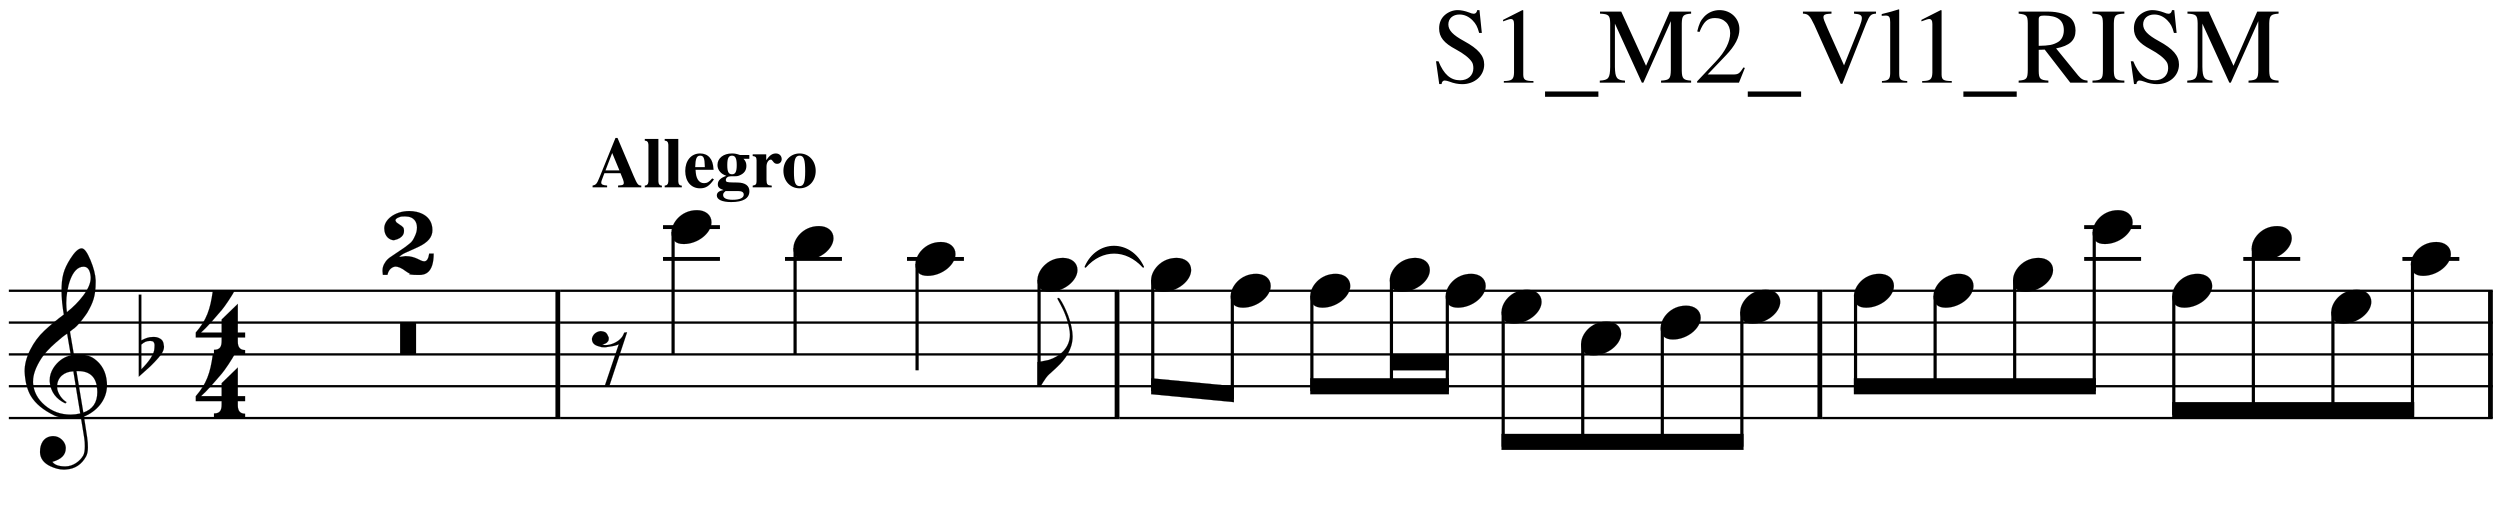
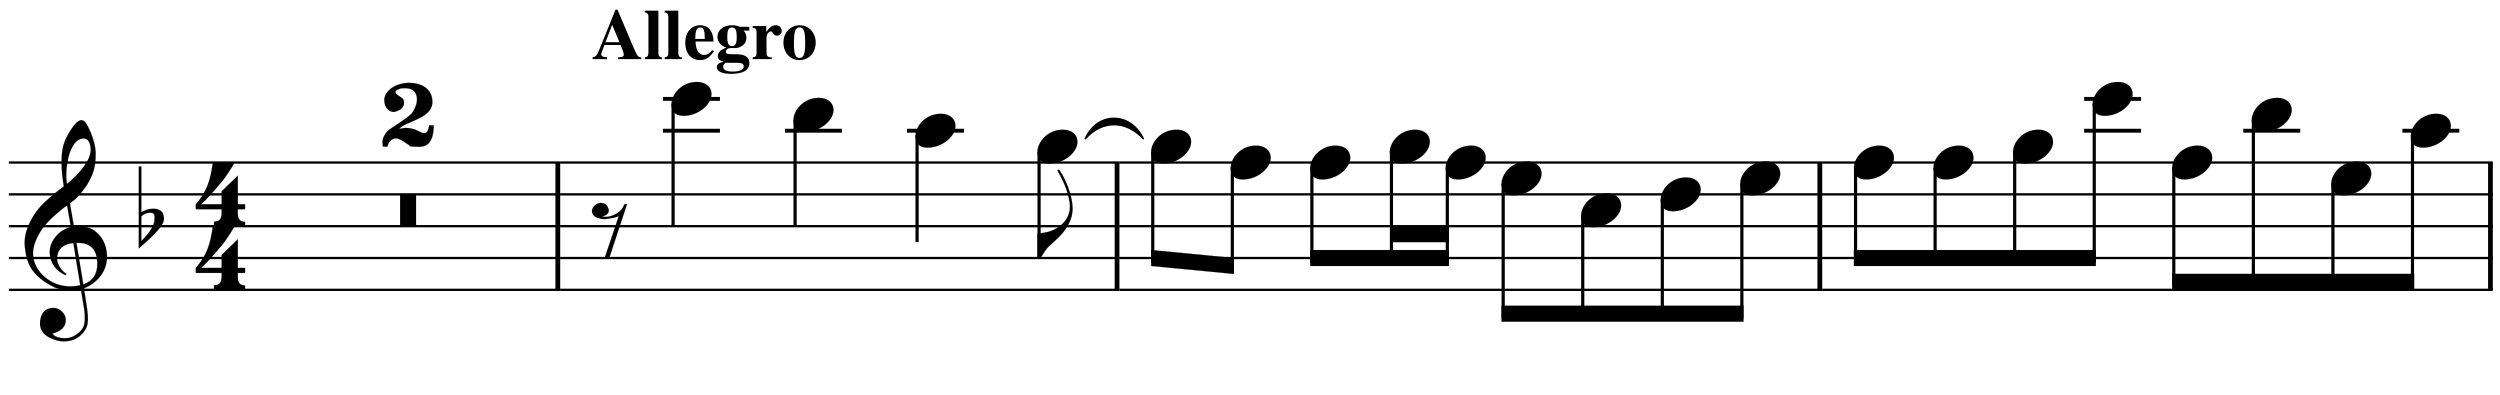
- <svg xmlns="http://www.w3.org/2000/svg" xmlns:xlink="http://www.w3.org/1999/xlink" width="920px" height="192px" version="1.1" overflow="visible" id="ycwm9f0">
+ <svg xmlns="http://www.w3.org/2000/svg" xmlns:xlink="http://www.w3.org/1999/xlink" width="920px" height="145px" version="1.1" overflow="visible" id="b1xu0rd7">
  <defs>
-     <g id="E050-ycwm9f0">
+     <g id="E050-b1xu0rd7">
      <path transform="scale(1,-1)" d="M441 -245c-23 -4 -48 -6 -76 -6c-59 0 -102 7 -130 20c-88 42 -150 93 -187 154c-26 44 -43 103 -48 176c0 6 -1 13 -1 19c0 54 15 111 45 170c29 57 65 106 110 148s96 85 153 127c-3 16 -8 46 -13 92c-4 43 -5 73 -5 89c0 117 16 172 69 257c34 54 64 82 89 82 c21 0 43 -30 69 -92s39 -115 41 -159v-15c0 -109 -21 -162 -67 -241c-13 -20 -63 -90 -98 -118c-13 -9 -25 -19 -37 -29l31 -181c8 1 18 2 28 2c58 0 102 -12 133 -35c59 -43 92 -104 98 -184c1 -7 1 -15 1 -22c0 -123 -87 -209 -181 -248c8 -57 17 -110 25 -162 c5 -31 6 -58 6 -80c0 -30 -5 -53 -14 -70c-35 -64 -88 -99 -158 -103c-5 0 -11 -1 -16 -1c-37 0 -72 10 -108 27c-50 24 -77 59 -80 105v11c0 29 7 55 20 76c18 28 45 42 79 44h6c49 0 93 -42 97 -87v-9c0 -51 -34 -86 -105 -106c17 -24 51 -36 102 -36c62 0 116 43 140 85 c9 16 13 41 13 74c0 20 -1 42 -5 67c-8 53 -18 106 -26 159zM461 939c-95 0 -135 -175 -135 -286c0 -24 2 -48 5 -71c50 39 92 82 127 128c40 53 60 100 60 140v8c-4 53 -22 81 -55 81h-2zM406 119l54 -326c73 25 110 78 110 161c0 7 0 15 -1 23c-7 95 -57 142 -151 142h-12 zM382 117c-72 -2 -128 -47 -128 -120v-7c2 -46 43 -99 75 -115c-3 -2 -7 -5 -10 -10c-70 33 -116 88 -123 172v11c0 68 44 126 88 159c23 17 49 29 78 36l-29 170c-21 -13 -52 -37 -92 -73c-50 -44 -86 -84 -109 -119c-45 -69 -67 -130 -67 -182v-13c5 -68 35 -127 93 -176 s125 -73 203 -73c25 0 50 3 75 9c-19 111 -36 221 -54 331z" />
    </g>
-     <g id="E260-ycwm9f0">
+     <g id="E260-b1xu0rd7">
      <path transform="scale(1,-1)" d="M20 110c32 16 54 27 93 27c26 0 35 -3 54 -13c13 -7 24 -20 27 -38l4 -25c0 -28 -16 -57 -45 -89c-23 -25 -39 -44 -65 -68l-88 -79v644h20v-359zM90 106c-32 0 -48 -10 -70 -29v-194c31 31 54 59 71 84c21 32 32 59 32 84c0 9 1 16 1 20c0 14 -3 21 -11 30l-8 3z" />
    </g>
-     <g id="E084-ycwm9f0">
+     <g id="E084-b1xu0rd7">
      <path transform="scale(1,-1)" d="M20 -78c84 97 114 180 134 329h170c-13 -32 -82 -132 -99 -151l-84 -97c-33 -36 -59 -63 -80 -81h162v102l127 123v-225h57v-39h-57v-34c0 -43 19 -65 57 -65v-34h-244v36c48 0 60 26 60 70v27h-203v39z" />
    </g>
-     <g id="E4E2-ycwm9f0">
+     <g id="E4E2-b1xu0rd7">
      <path transform="scale(1,-1)" d="M0 10v230c0 8 2 10 10 10h105c8 0 10 -2 10 -10v-230c0 -8 -2 -10 -10 -10h-105c-8 0 -10 2 -10 10z" />
    </g>
-     <g id="E082-ycwm9f0">
+     <g id="E082-b1xu0rd7">
      <path transform="scale(1,-1)" d="M124 -185c-18 0 -55 -14 -65 -65h-36l-3 30c0 25 6 45 18 63c11 19 22 30 39 43l121 82l37 29c15 11 27 29 38 54c12 24 18 47 18 70c0 40 -19 88 -94 88c-25 0 -32 0 -50 -8c-14 -5 -23 -12 -26 -22c3 -9 7 -15 10 -18l24 -17c12 -7 17 -11 27 -21c5 -7 7 -16 7 -27 c0 -12 0 -57 -79 -74c-30 0 -76 26 -76 94c0 66 81 135 197 135c72 0 181 -32 181 -150c0 -53 -32 -95 -113 -133l-91 -41c-26 -11 -45 -23 -57 -37l49 7c84 0 115 -41 148 -41c20 0 33 20 39 61h35c0 -152 -68 -168 -114 -168c-17 0 -65 0 -79 7h10l-28 17 c-49 37 -69 40 -87 42z" />
    </g>
-     <g id="E4E6-ycwm9f0">
+     <g id="E4E6-b1xu0rd7">
      <path transform="scale(1,-1)" d="M0 123c7 34 33 56 69 60c29 -3 43 -9 53 -29c4 -8 7 -15 10 -22c0 -21 -1 -25 -11 -35c-5 -8 -18 -14 -40 -20l12 -3l15 -1c44 0 97 26 122 56c10 11 18 26 24 42c7 1 15 2 22 3l-140 -424h-36l111 330c-10 -6 -27 -12 -53 -16l-52 -8h-10l-20 1c-1 0 -8 3 -21 6 c-37 9 -55 28 -55 60z" />
    </g>
-     <g id="E0A4-ycwm9f0">
+     <g id="E0A4-b1xu0rd7">
      <path transform="scale(1,-1)" d="M0 -39c0 68 73 172 200 172c66 0 114 -37 114 -95c0 -84 -106 -171 -218 -171c-64 0 -96 30 -96 94z" />
    </g>
-     <g id="E241-ycwm9f0">
+     <g id="E241-b1xu0rd7">
      <path transform="scale(1,-1)" d="M179 646c-4 8 -17 30 -18 33l-4 10c0 3 2 5 5 5s7 -2 13 -7c23 -33 46 -81 66 -132c22 -57 35 -125 35 -163c0 -104 -60 -183 -122 -241c-63 -59 -57 -53 -61 -56c-38 -34 -63 -95 -71 -95h-22v190c40 7 69 11 87 16c88 27 168 95 168 200c0 30 -12 89 -30 138 c-17 47 -31 73 -46 102z" />
    </g>
  </defs>
-   <style type="text/css">#ycwm9f0 g.ending, #ycwm9f0 g.fing, #ycwm9f0 g.reh, #ycwm9f0 g.tempo {font-weight:bold;}#ycwm9f0 g.dir, #ycwm9f0 g.dynam, #ycwm9f0 g.mNum {font-style:italic;}#ycwm9f0 g.label {font-weight:normal;}#ycwm9f0 ellipse, #ycwm9f0 path, #ycwm9f0 polygon, #ycwm9f0 polyline, #ycwm9f0 rect {stroke:currentColor}</style>
-   <svg class="definition-scale" color="black" font-family="Times, serif" viewBox="0 0 14140 2950">
+   <style type="text/css">#b1xu0rd7 g.ending, #b1xu0rd7 g.fing, #b1xu0rd7 g.reh, #b1xu0rd7 g.tempo {font-weight:bold;}#b1xu0rd7 g.dir, #b1xu0rd7 g.dynam, #b1xu0rd7 g.mNum {font-style:italic;}#b1xu0rd7 g.label {font-weight:normal;}#b1xu0rd7 ellipse, #b1xu0rd7 path, #b1xu0rd7 polygon, #b1xu0rd7 polyline, #b1xu0rd7 rect {stroke:currentColor}</style>
+   <svg class="definition-scale" color="black" font-family="Times, serif" viewBox="0 0 14140 2220">
    <g class="page-margin" transform="translate(50, 50)">
-       <g id="z1js1sck" class="mdiv pageMilestone" />
-       <g id="a1ubq6pc" class="score pageMilestone" />
-       <g id="s15s19xp" class="system">
-         <g id="pacjr8e" class="section systemMilestone" />
-         <g id="qc08tjl" class="measure">
-           <g id="zn4izew" class="staff">
-             <path d="M0 1594 L3118 1594" stroke-width="13" />
-             <path d="M0 1774 L3118 1774" stroke-width="13" />
-             <path d="M0 1954 L3118 1954" stroke-width="13" />
-             <path d="M0 2134 L3118 2134" stroke-width="13" />
-             <path d="M0 2314 L3118 2314" stroke-width="13" />
-             <g id="x8yurk" class="clef">
-               <use xlink:href="#E050-ycwm9f0" transform="translate(90, 2134) scale(0.72, 0.72)" />
-             </g>
-             <g id="y1es1q28" class="keySig">
-               <g id="z9flsed" class="keyAccid">
-                 <use xlink:href="#E260-ycwm9f0" transform="translate(735, 1954) scale(0.72, 0.72)" />
-               </g>
-             </g>
-             <g id="a161x6t9" class="meterSig">
-               <use xlink:href="#E084-ycwm9f0" transform="translate(1043, 1774) scale(0.72, 0.72)" />
-               <use xlink:href="#E084-ycwm9f0" transform="translate(1043, 2134) scale(0.72, 0.72)" />
-             </g>
-             <g id="ar1y3jn" class="layer">
-               <g id="bb0a8py" class="multiRest">
-                 <use xlink:href="#E4E2-ycwm9f0" transform="translate(2213, 1954) scale(0.72, 0.72)" />
-                 <use xlink:href="#E082-ycwm9f0" transform="translate(2099, 1324) scale(0.72, 0.72)" />
-               </g>
-             </g>
-           </g>
-           <g id="y700hcp" class="barLine">
-             <path d="M3105 1594 L3105 2314" stroke-width="27" />
+       <g id="c8dq2of" class="mdiv pageMilestone" />
+       <g id="d1xrxz46" class="score pageMilestone" />
+       <g id="v1lltgs" class="system">
+         <g id="s1qrexfb" class="section systemMilestone" />
+         <g id="tae3o1x" class="measure">
+           <g id="crhm4e9" class="staff">
+             <path d="M0 865 L3118 865" stroke-width="13" />
+             <path d="M0 1045 L3118 1045" stroke-width="13" />
+             <path d="M0 1225 L3118 1225" stroke-width="13" />
+             <path d="M0 1405 L3118 1405" stroke-width="13" />
+             <path d="M0 1585 L3118 1585" stroke-width="13" />
+             <g id="xm3zrwo" class="clef">
+               <use xlink:href="#E050-b1xu0rd7" transform="translate(90, 1405) scale(0.72, 0.72)" />
+             </g>
+             <g id="yikj2nb" class="keySig">
+               <g id="z74q1ge" class="keyAccid">
+                 <use xlink:href="#E260-b1xu0rd7" transform="translate(735, 1225) scale(0.72, 0.72)" />
+               </g>
+             </g>
+             <g id="a3nluah" class="meterSig">
+               <use xlink:href="#E084-b1xu0rd7" transform="translate(1043, 1045) scale(0.72, 0.72)" />
+               <use xlink:href="#E084-b1xu0rd7" transform="translate(1043, 1405) scale(0.72, 0.72)" />
+             </g>
+             <g id="ds6edml" class="layer">
+               <g id="e1g5u1tk" class="multiRest">
+                 <use xlink:href="#E4E2-b1xu0rd7" transform="translate(2213, 1225) scale(0.72, 0.72)" />
+                 <use xlink:href="#E082-b1xu0rd7" transform="translate(2099, 595) scale(0.72, 0.72)" />
+               </g>
+             </g>
+           </g>
+           <g id="b1f1zb8u" class="barLine">
+             <path d="M3105 865 L3105 1585" stroke-width="27" />
          </g>
        </g>
-         <g id="c4o4wns" class="measure">
-           <g id="l1okev15" class="staff">
-             <path d="M3118 1594 L6281 1594" stroke-width="13" />
-             <path d="M3118 1774 L6281 1774" stroke-width="13" />
-             <path d="M3118 1954 L6281 1954" stroke-width="13" />
-             <path d="M3118 2134 L6281 2134" stroke-width="13" />
-             <path d="M3118 2314 L6281 2314" stroke-width="13" />
+         <g id="fcewzii" class="measure">
+           <g id="okzg4qu" class="staff">
+             <path d="M3118 865 L6281 865" stroke-width="13" />
+             <path d="M3118 1045 L6281 1045" stroke-width="13" />
+             <path d="M3118 1225 L6281 1225" stroke-width="13" />
+             <path d="M3118 1405 L6281 1405" stroke-width="13" />
+             <path d="M3118 1585 L6281 1585" stroke-width="13" />
            <g class="ledgerLines above">
-               <path d="M3700 1414 L4022 1414" stroke-width="22" />
-               <path d="M4390 1414 L4712 1414" stroke-width="22" />
-               <path d="M5080 1414 L5402 1414" stroke-width="22" />
-               <path d="M3700 1234 L4022 1234" stroke-width="22" />
-             </g>
-             <g id="mrpukwa" class="layer">
-               <g id="n1wk463e" class="rest">
-                 <use xlink:href="#E4E6-ycwm9f0" transform="translate(3298, 1954) scale(0.72, 0.72)" />
-               </g>
-               <g id="oo50nc5" class="note">
+               <path d="M3700 685 L4022 685" stroke-width="22" />
+               <path d="M4390 685 L4712 685" stroke-width="22" />
+               <path d="M5080 685 L5402 685" stroke-width="22" />
+               <path d="M3700 505 L4022 505" stroke-width="22" />
+             </g>
+             <g id="p1g3n4lf" class="layer">
+               <g id="q10xc2ev" class="rest">
+                 <use xlink:href="#E4E6-b1xu0rd7" transform="translate(3298, 1225) scale(0.72, 0.72)" />
+               </g>
+               <g id="rwo8ajs" class="note">
                <g class="notehead">
-                   <use xlink:href="#E0A4-ycwm9f0" transform="translate(3748, 1234) scale(0.72, 0.72)" />
-                 </g>
-                 <g id="uxn5x95" class="stem">
-                   <path d="M3757 1262 L3757 1954" stroke-width="18" />
-                 </g>
-               </g>
-               <g id="pg337mj" class="note">
+                   <use xlink:href="#E0A4-b1xu0rd7" transform="translate(3748, 505) scale(0.72, 0.72)" />
+                 </g>
+                 <g id="u1u4akj7" class="stem">
+                   <path d="M3757 533 L3757 1225" stroke-width="18" />
+                 </g>
+               </g>
+               <g id="sei1dgl" class="note">
                <g class="notehead">
-                   <use xlink:href="#E0A4-ycwm9f0" transform="translate(4438, 1324) scale(0.72, 0.72)" />
-                 </g>
-                 <g id="v1utnpr1" class="stem">
-                   <path d="M4447 1352 L4447 1954" stroke-width="18" />
-                 </g>
-                 <g id="q1in1dol" class="accid" />
-               </g>
-               <g id="r1vshlqr" class="note">
+                   <use xlink:href="#E0A4-b1xu0rd7" transform="translate(4438, 595) scale(0.72, 0.72)" />
+                 </g>
+                 <g id="v107pfd5" class="stem">
+                   <path d="M4447 623 L4447 1225" stroke-width="18" />
+                 </g>
+                 <g id="twxj3td" class="accid" />
+               </g>
+               <g id="u19o52up" class="note">
                <g class="notehead">
-                   <use xlink:href="#E0A4-ycwm9f0" transform="translate(5128, 1414) scale(0.72, 0.72)" />
-                 </g>
-                 <g id="w1dk23dr" class="stem">
-                   <path d="M5137 1442 L5137 2044" stroke-width="18" />
-                 </g>
-               </g>
-               <g id="sksw546" class="note">
+                   <use xlink:href="#E0A4-b1xu0rd7" transform="translate(5128, 685) scale(0.72, 0.72)" />
+                 </g>
+                 <g id="wlosx9d" class="stem">
+                   <path d="M5137 713 L5137 1315" stroke-width="18" />
+                 </g>
+               </g>
+               <g id="v1qzn2a4" class="note">
                <g class="notehead">
-                   <use xlink:href="#E0A4-ycwm9f0" transform="translate(5818, 1504) scale(0.72, 0.72)" />
-                 </g>
-                 <g id="x10jgmfh" class="stem">
-                   <path d="M5827 1532 L5827 2134" stroke-width="18" />
-                   <g id="y1qp42ho" class="flag">
-                     <use xlink:href="#E241-ycwm9f0" transform="translate(5818, 2134) scale(0.72, 0.72)" />
-                   </g>
-                 </g>
-               </g>
-             </g>
-           </g>
-           <g id="t588689" class="tempo">
-             <text x="3298" y="1009" font-size="0px">
-               <tspan id="u9446o7" class="text">
+                   <use xlink:href="#E0A4-b1xu0rd7" transform="translate(5818, 775) scale(0.72, 0.72)" />
+                 </g>
+                 <g id="x185d2om" class="stem">
+                   <path d="M5827 803 L5827 1405" stroke-width="18" />
+                   <g id="ynqtvqg" class="flag">
+                     <use xlink:href="#E241-b1xu0rd7" transform="translate(5818, 1405) scale(0.72, 0.72)" />
+                   </g>
+                 </g>
+               </g>
+             </g>
+           </g>
+           <g id="wt0x6xm" class="tempo">
+             <text x="3298" y="280" font-size="0px">
+               <tspan id="x1gbhakx" class="text">
                <tspan font-size="405px">Allegro</tspan>
              </tspan>
            </text>
          </g>
-           <g id="y1nlfyke" class="tie">
-             <path d="M6089,1459 C6156,1306 6344,1306 6416,1459 C6319,1353 6183,1353 6089,1459" stroke-width="9" stroke-linecap="round" stroke-linejoin="round" />
-           </g>
-           <g id="k1ptlnpz" class="barLine">
-             <path d="M6268 1594 L6268 2314" stroke-width="27" />
+           <g id="b17x16z9" class="tie">
+             <path d="M6089,730 C6156,577 6344,577 6416,730 C6319,624 6183,624 6089,730" stroke-width="9" stroke-linecap="round" stroke-linejoin="round" />
+           </g>
+           <g id="nm2p94f" class="barLine">
+             <path d="M6268 865 L6268 1585" stroke-width="27" />
          </g>
        </g>
-         <g id="v1fopp5q" class="measure">
-           <g id="emw5od9" class="staff">
-             <path d="M6281 1594 L10256 1594" stroke-width="13" />
-             <path d="M6281 1774 L10256 1774" stroke-width="13" />
-             <path d="M6281 1954 L10256 1954" stroke-width="13" />
-             <path d="M6281 2134 L10256 2134" stroke-width="13" />
-             <path d="M6281 2314 L10256 2314" stroke-width="13" />
-             <g id="f12gogqb" class="layer">
-               <g id="g1lo0svc" class="beam">
-                 <polygon points="6461,2179 6929,2224 6929,2134 6461,2089" />
-                 <g id="h1503xv5" class="note">
-                   <g class="notehead">
-                     <use xlink:href="#E0A4-ycwm9f0" transform="translate(6461, 1504) scale(0.72, 0.72)" />
-                   </g>
-                   <g id="zamfdg4" class="stem">
-                     <path d="M6470 1532 L6470 2161" stroke-width="18" />
-                   </g>
-                 </g>
-                 <g id="iedooci" class="note">
-                   <g class="notehead">
-                     <use xlink:href="#E0A4-ycwm9f0" transform="translate(6911, 1594) scale(0.72, 0.72)" />
-                   </g>
-                   <g id="amsbp9x" class="stem">
-                     <path d="M6920 1622 L6920 2206" stroke-width="18" />
-                   </g>
-                 </g>
-               </g>
-               <g id="j1jmgdtn" class="beam">
-                 <polygon points="7361,2179 8145,2179 8145,2089 7361,2089" />
-                 <polygon points="7820,2044 8145,2044 8145,1954 7820,1954" />
-                 <g id="k1j45n3j" class="note">
-                   <g class="notehead">
-                     <use xlink:href="#E0A4-ycwm9f0" transform="translate(7361, 1594) scale(0.72, 0.72)" />
-                   </g>
-                   <g id="b1k6dnyk" class="stem">
-                     <path d="M7370 1622 L7370 2161" stroke-width="18" />
-                   </g>
-                 </g>
-                 <g id="lfbwrr8" class="note">
-                   <g class="notehead">
-                     <use xlink:href="#E0A4-ycwm9f0" transform="translate(7811, 1504) scale(0.72, 0.72)" />
-                   </g>
-                   <g id="c1p1ee5k" class="stem">
-                     <path d="M7820 1532 L7820 2161" stroke-width="18" />
-                   </g>
-                 </g>
-                 <g id="muql03e" class="note">
-                   <g class="notehead">
-                     <use xlink:href="#E0A4-ycwm9f0" transform="translate(8127, 1594) scale(0.72, 0.72)" />
-                   </g>
-                   <g id="d17cm9u8" class="stem">
-                     <path d="M8136 1622 L8136 2161" stroke-width="18" />
-                   </g>
-                 </g>
-               </g>
-               <g id="n1kyv1ck" class="beam">
-                 <polygon points="8443,2494 9811,2494 9811,2404 8443,2404" />
-                 <g id="o18w0xxh" class="note">
-                   <g class="notehead">
-                     <use xlink:href="#E0A4-ycwm9f0" transform="translate(8443, 1684) scale(0.72, 0.72)" />
-                   </g>
-                   <g id="egr5c55" class="stem">
-                     <path d="M8452 1712 L8452 2476" stroke-width="18" />
-                   </g>
-                 </g>
-                 <g id="pbaty6h" class="note">
-                   <g class="notehead">
-                     <use xlink:href="#E0A4-ycwm9f0" transform="translate(8893, 1864) scale(0.72, 0.72)" />
-                   </g>
-                   <g id="f1v4o50p" class="stem">
-                     <path d="M8902 1892 L8902 2476" stroke-width="18" />
-                   </g>
-                 </g>
-                 <g id="q1flmnl1" class="note">
-                   <g class="notehead">
-                     <use xlink:href="#E0A4-ycwm9f0" transform="translate(9343, 1774) scale(0.72, 0.72)" />
-                   </g>
-                   <g id="gudg215" class="stem">
-                     <path d="M9352 1802 L9352 2476" stroke-width="18" />
-                   </g>
-                 </g>
-                 <g id="r1m8y6l6" class="note">
-                   <g class="notehead">
-                     <use xlink:href="#E0A4-ycwm9f0" transform="translate(9793, 1684) scale(0.72, 0.72)" />
-                   </g>
-                   <g id="h8b3e8n" class="stem">
-                     <path d="M9802 1712 L9802 2476" stroke-width="18" />
-                   </g>
-                 </g>
-               </g>
-             </g>
-           </g>
-           <g id="dvs7man" class="barLine">
-             <path d="M10243 1594 L10243 2314" stroke-width="27" />
+         <g id="y1an87w5" class="measure">
+           <g id="h1v712vy" class="staff">
+             <path d="M6281 865 L10256 865" stroke-width="13" />
+             <path d="M6281 1045 L10256 1045" stroke-width="13" />
+             <path d="M6281 1225 L10256 1225" stroke-width="13" />
+             <path d="M6281 1405 L10256 1405" stroke-width="13" />
+             <path d="M6281 1585 L10256 1585" stroke-width="13" />
+             <g id="iic1b4z" class="layer">
+               <g id="j1uul0xm" class="beam">
+                 <polygon points="6461,1450 6929,1495 6929,1405 6461,1360" />
+                 <g id="kn9juuz" class="note">
+                   <g class="notehead">
+                     <use xlink:href="#E0A4-b1xu0rd7" transform="translate(6461, 775) scale(0.72, 0.72)" />
+                   </g>
+                   <g id="zzbfae5" class="stem">
+                     <path d="M6470 803 L6470 1432" stroke-width="18" />
+                   </g>
+                 </g>
+                 <g id="lo1i8za" class="note">
+                   <g class="notehead">
+                     <use xlink:href="#E0A4-b1xu0rd7" transform="translate(6911, 865) scale(0.72, 0.72)" />
+                   </g>
+                   <g id="a24w480" class="stem">
+                     <path d="M6920 893 L6920 1477" stroke-width="18" />
+                   </g>
+                 </g>
+               </g>
+               <g id="m1eam434" class="beam">
+                 <polygon points="7361,1450 8145,1450 8145,1360 7361,1360" />
+                 <polygon points="7820,1315 8145,1315 8145,1225 7820,1225" />
+                 <g id="nupxtjo" class="note">
+                   <g class="notehead">
+                     <use xlink:href="#E0A4-b1xu0rd7" transform="translate(7361, 865) scale(0.72, 0.72)" />
+                   </g>
+                   <g id="bzm38hi" class="stem">
+                     <path d="M7370 893 L7370 1432" stroke-width="18" />
+                   </g>
+                 </g>
+                 <g id="o1rr3rau" class="note">
+                   <g class="notehead">
+                     <use xlink:href="#E0A4-b1xu0rd7" transform="translate(7811, 775) scale(0.72, 0.72)" />
+                   </g>
+                   <g id="cgnrqhp" class="stem">
+                     <path d="M7820 803 L7820 1432" stroke-width="18" />
+                   </g>
+                 </g>
+                 <g id="p1sknpsu" class="note">
+                   <g class="notehead">
+                     <use xlink:href="#E0A4-b1xu0rd7" transform="translate(8127, 865) scale(0.72, 0.72)" />
+                   </g>
+                   <g id="dwqzy5y" class="stem">
+                     <path d="M8136 893 L8136 1432" stroke-width="18" />
+                   </g>
+                 </g>
+               </g>
+               <g id="q14t2xl8" class="beam">
+                 <polygon points="8443,1765 9811,1765 9811,1675 8443,1675" />
+                 <g id="r1d98cas" class="note">
+                   <g class="notehead">
+                     <use xlink:href="#E0A4-b1xu0rd7" transform="translate(8443, 955) scale(0.72, 0.72)" />
+                   </g>
+                   <g id="ezp35oe" class="stem">
+                     <path d="M8452 983 L8452 1747" stroke-width="18" />
+                   </g>
+                 </g>
+                 <g id="s28l9kg" class="note">
+                   <g class="notehead">
+                     <use xlink:href="#E0A4-b1xu0rd7" transform="translate(8893, 1135) scale(0.72, 0.72)" />
+                   </g>
+                   <g id="famyz03" class="stem">
+                     <path d="M8902 1163 L8902 1747" stroke-width="18" />
+                   </g>
+                 </g>
+                 <g id="tgo6oh6" class="note">
+                   <g class="notehead">
+                     <use xlink:href="#E0A4-b1xu0rd7" transform="translate(9343, 1045) scale(0.72, 0.72)" />
+                   </g>
+                   <g id="gfs26p1" class="stem">
+                     <path d="M9352 1073 L9352 1747" stroke-width="18" />
+                   </g>
+                 </g>
+                 <g id="uyo3c34" class="note">
+                   <g class="notehead">
+                     <use xlink:href="#E0A4-b1xu0rd7" transform="translate(9793, 955) scale(0.72, 0.72)" />
+                   </g>
+                   <g id="hnc88zr" class="stem">
+                     <path d="M9802 983 L9802 1747" stroke-width="18" />
+                   </g>
+                 </g>
+               </g>
+             </g>
+           </g>
+           <g id="gpm7rzz" class="barLine">
+             <path d="M10243 865 L10243 1585" stroke-width="27" />
          </g>
        </g>
-         <g id="sgyafyi" class="measure">
-           <g id="b8gjnnb" class="staff">
-             <path d="M10256 1594 L14049 1594" stroke-width="13" />
-             <path d="M10256 1774 L14049 1774" stroke-width="13" />
-             <path d="M10256 1954 L14049 1954" stroke-width="13" />
-             <path d="M10256 2134 L14049 2134" stroke-width="13" />
-             <path d="M10256 2314 L14049 2314" stroke-width="13" />
+         <g id="v1wzuxqj" class="measure">
+           <g id="ei3wi8u" class="staff">
+             <path d="M10256 865 L14049 865" stroke-width="13" />
+             <path d="M10256 1045 L14049 1045" stroke-width="13" />
+             <path d="M10256 1225 L14049 1225" stroke-width="13" />
+             <path d="M10256 1405 L14049 1405" stroke-width="13" />
+             <path d="M10256 1585 L14049 1585" stroke-width="13" />
            <g class="ledgerLines above">
-               <path d="M11738 1414 L12060 1414" stroke-width="22" />
-               <path d="M12638 1414 L12960 1414" stroke-width="22" />
-               <path d="M13538 1414 L13860 1414" stroke-width="22" />
-               <path d="M11738 1234 L12060 1234" stroke-width="22" />
-             </g>
-             <g id="cxhlbov" class="layer">
-               <g id="d19noq1e" class="beam">
-                 <polygon points="10436,2179 11804,2179 11804,2089 10436,2089" />
-                 <g id="epyw97n" class="note">
-                   <g class="notehead">
-                     <use xlink:href="#E0A4-ycwm9f0" transform="translate(10436, 1594) scale(0.72, 0.72)" />
-                   </g>
-                   <g id="i171vxkl" class="stem">
-                     <path d="M10445 1622 L10445 2161" stroke-width="18" />
-                   </g>
-                 </g>
-                 <g id="f7dtims" class="note">
-                   <g class="notehead">
-                     <use xlink:href="#E0A4-ycwm9f0" transform="translate(10886, 1594) scale(0.72, 0.72)" />
-                   </g>
-                   <g id="jkxzhxw" class="stem">
-                     <path d="M10895 1622 L10895 2161" stroke-width="18" />
-                   </g>
-                 </g>
-                 <g id="g1tf64sm" class="note">
-                   <g class="notehead">
-                     <use xlink:href="#E0A4-ycwm9f0" transform="translate(11336, 1504) scale(0.72, 0.72)" />
-                   </g>
-                   <g id="k1fktr" class="stem">
-                     <path d="M11345 1532 L11345 2161" stroke-width="18" />
-                   </g>
-                 </g>
-                 <g id="h1rztkn6" class="note">
-                   <g class="notehead">
-                     <use xlink:href="#E0A4-ycwm9f0" transform="translate(11786, 1234) scale(0.72, 0.72)" />
-                   </g>
-                   <g id="lirtwc5" class="stem">
-                     <path d="M11795 1262 L11795 2161" stroke-width="18" />
-                   </g>
-                 </g>
-               </g>
-               <g id="ifqsb1j" class="beam">
-                 <polygon points="12236,2314 13604,2314 13604,2224 12236,2224" />
-                 <g id="jvg7u5q" class="note">
-                   <g class="notehead">
-                     <use xlink:href="#E0A4-ycwm9f0" transform="translate(12236, 1594) scale(0.72, 0.72)" />
-                   </g>
-                   <g id="mhcjwq4" class="stem">
-                     <path d="M12245 1622 L12245 2296" stroke-width="18" />
-                   </g>
-                 </g>
-                 <g id="kcddn1" class="note">
-                   <g class="notehead">
-                     <use xlink:href="#E0A4-ycwm9f0" transform="translate(12686, 1324) scale(0.72, 0.72)" />
-                   </g>
-                   <g id="n1x9g7cy" class="stem">
-                     <path d="M12695 1352 L12695 2296" stroke-width="18" />
-                   </g>
-                   <g id="lbz4ey9" class="accid" />
-                 </g>
-                 <g id="m19gha9r" class="note">
-                   <g class="notehead">
-                     <use xlink:href="#E0A4-ycwm9f0" transform="translate(13136, 1684) scale(0.72, 0.72)" />
-                   </g>
-                   <g id="o17s16fm" class="stem">
-                     <path d="M13145 1712 L13145 2296" stroke-width="18" />
-                   </g>
-                 </g>
-                 <g id="n83nokv" class="note">
-                   <g class="notehead">
-                     <use xlink:href="#E0A4-ycwm9f0" transform="translate(13586, 1414) scale(0.72, 0.72)" />
-                   </g>
-                   <g id="p1sg2kib" class="stem">
-                     <path d="M13595 1442 L13595 2296" stroke-width="18" />
-                   </g>
-                 </g>
-               </g>
-             </g>
-           </g>
-           <g id="acqrwnz" class="barLine">
-             <path d="M14036 1594 L14036 2314" stroke-width="27" />
+               <path d="M11738 685 L12060 685" stroke-width="22" />
+               <path d="M12638 685 L12960 685" stroke-width="22" />
+               <path d="M13538 685 L13860 685" stroke-width="22" />
+               <path d="M11738 505 L12060 505" stroke-width="22" />
+             </g>
+             <g id="f25s6bb" class="layer">
+               <g id="g179fhav" class="beam">
+                 <polygon points="10436,1450 11804,1450 11804,1360 10436,1360" />
+                 <g id="hyov6fs" class="note">
+                   <g class="notehead">
+                     <use xlink:href="#E0A4-b1xu0rd7" transform="translate(10436, 865) scale(0.72, 0.72)" />
+                   </g>
+                   <g id="ixbuqog" class="stem">
+                     <path d="M10445 893 L10445 1432" stroke-width="18" />
+                   </g>
+                 </g>
+                 <g id="idofo0v" class="note">
+                   <g class="notehead">
+                     <use xlink:href="#E0A4-b1xu0rd7" transform="translate(10886, 865) scale(0.72, 0.72)" />
+                   </g>
+                   <g id="j1sdf0lx" class="stem">
+                     <path d="M10895 893 L10895 1432" stroke-width="18" />
+                   </g>
+                 </g>
+                 <g id="js9odqf" class="note">
+                   <g class="notehead">
+                     <use xlink:href="#E0A4-b1xu0rd7" transform="translate(11336, 775) scale(0.72, 0.72)" />
+                   </g>
+                   <g id="ks9f53q" class="stem">
+                     <path d="M11345 803 L11345 1432" stroke-width="18" />
+                   </g>
+                 </g>
+                 <g id="k10i30ev" class="note">
+                   <g class="notehead">
+                     <use xlink:href="#E0A4-b1xu0rd7" transform="translate(11786, 505) scale(0.72, 0.72)" />
+                   </g>
+                   <g id="lkb6qug" class="stem">
+                     <path d="M11795 533 L11795 1432" stroke-width="18" />
+                   </g>
+                 </g>
+               </g>
+               <g id="l1a4sp3v" class="beam">
+                 <polygon points="12236,1585 13604,1585 13604,1495 12236,1495" />
+                 <g id="m1k8l5mn" class="note">
+                   <g class="notehead">
+                     <use xlink:href="#E0A4-b1xu0rd7" transform="translate(12236, 865) scale(0.72, 0.72)" />
+                   </g>
+                   <g id="m1124erg" class="stem">
+                     <path d="M12245 893 L12245 1567" stroke-width="18" />
+                   </g>
+                 </g>
+                 <g id="n1euixt1" class="note">
+                   <g class="notehead">
+                     <use xlink:href="#E0A4-b1xu0rd7" transform="translate(12686, 595) scale(0.72, 0.72)" />
+                   </g>
+                   <g id="n196y8xp" class="stem">
+                     <path d="M12695 623 L12695 1567" stroke-width="18" />
+                   </g>
+                   <g id="o1r32r46" class="accid" />
+                 </g>
+                 <g id="p13wo999" class="note">
+                   <g class="notehead">
+                     <use xlink:href="#E0A4-b1xu0rd7" transform="translate(13136, 955) scale(0.72, 0.72)" />
+                   </g>
+                   <g id="osk82ey" class="stem">
+                     <path d="M13145 983 L13145 1567" stroke-width="18" />
+                   </g>
+                 </g>
+                 <g id="q121k8qa" class="note">
+                   <g class="notehead">
+                     <use xlink:href="#E0A4-b1xu0rd7" transform="translate(13586, 685) scale(0.72, 0.72)" />
+                   </g>
+                   <g id="psbv4hk" class="stem">
+                     <path d="M13595 713 L13595 1567" stroke-width="18" />
+                   </g>
+                 </g>
+               </g>
+             </g>
+           </g>
+           <g id="d1qjehz2" class="barLine">
+             <path d="M14036 865 L14036 1585" stroke-width="27" />
          </g>
        </g>
-         <g id="vo2oztu" class="systemMilestoneEnd pacjr8e" />
+         <g id="ygyhbsw" class="systemMilestoneEnd s1qrexfb" />
      </g>
-       <g id="w11e0qnl" class="pageMilestoneEnd a1ubq6pc" />
-       <g id="x1nvea2o" class="pageMilestoneEnd z1js1sck" />
-       <g id="zb5emt6" class="pgHead autogenerated">
-         <text font-size="0px">
-           <tspan id="atmugfg" class="rend" x="10450" y="417" text-anchor="middle">
-             <tspan id="b1mckgjl" class="rend">
-               <tspan id="c13j2kl3" class="text">
-                 <tspan font-size="607px">S1_M2_Vl1_RISM</tspan>
-               </tspan>
-             </tspan>
-           </tspan>
-         </text>
-       </g>
+       <g id="z10cr8um" class="pageMilestoneEnd d1xrxz46" />
+       <g id="a1ynv8kz" class="pageMilestoneEnd c8dq2of" />
+       <g id="cshr2m2" class="pgHead autogenerated" />
    </g>
  </svg>
</svg>
